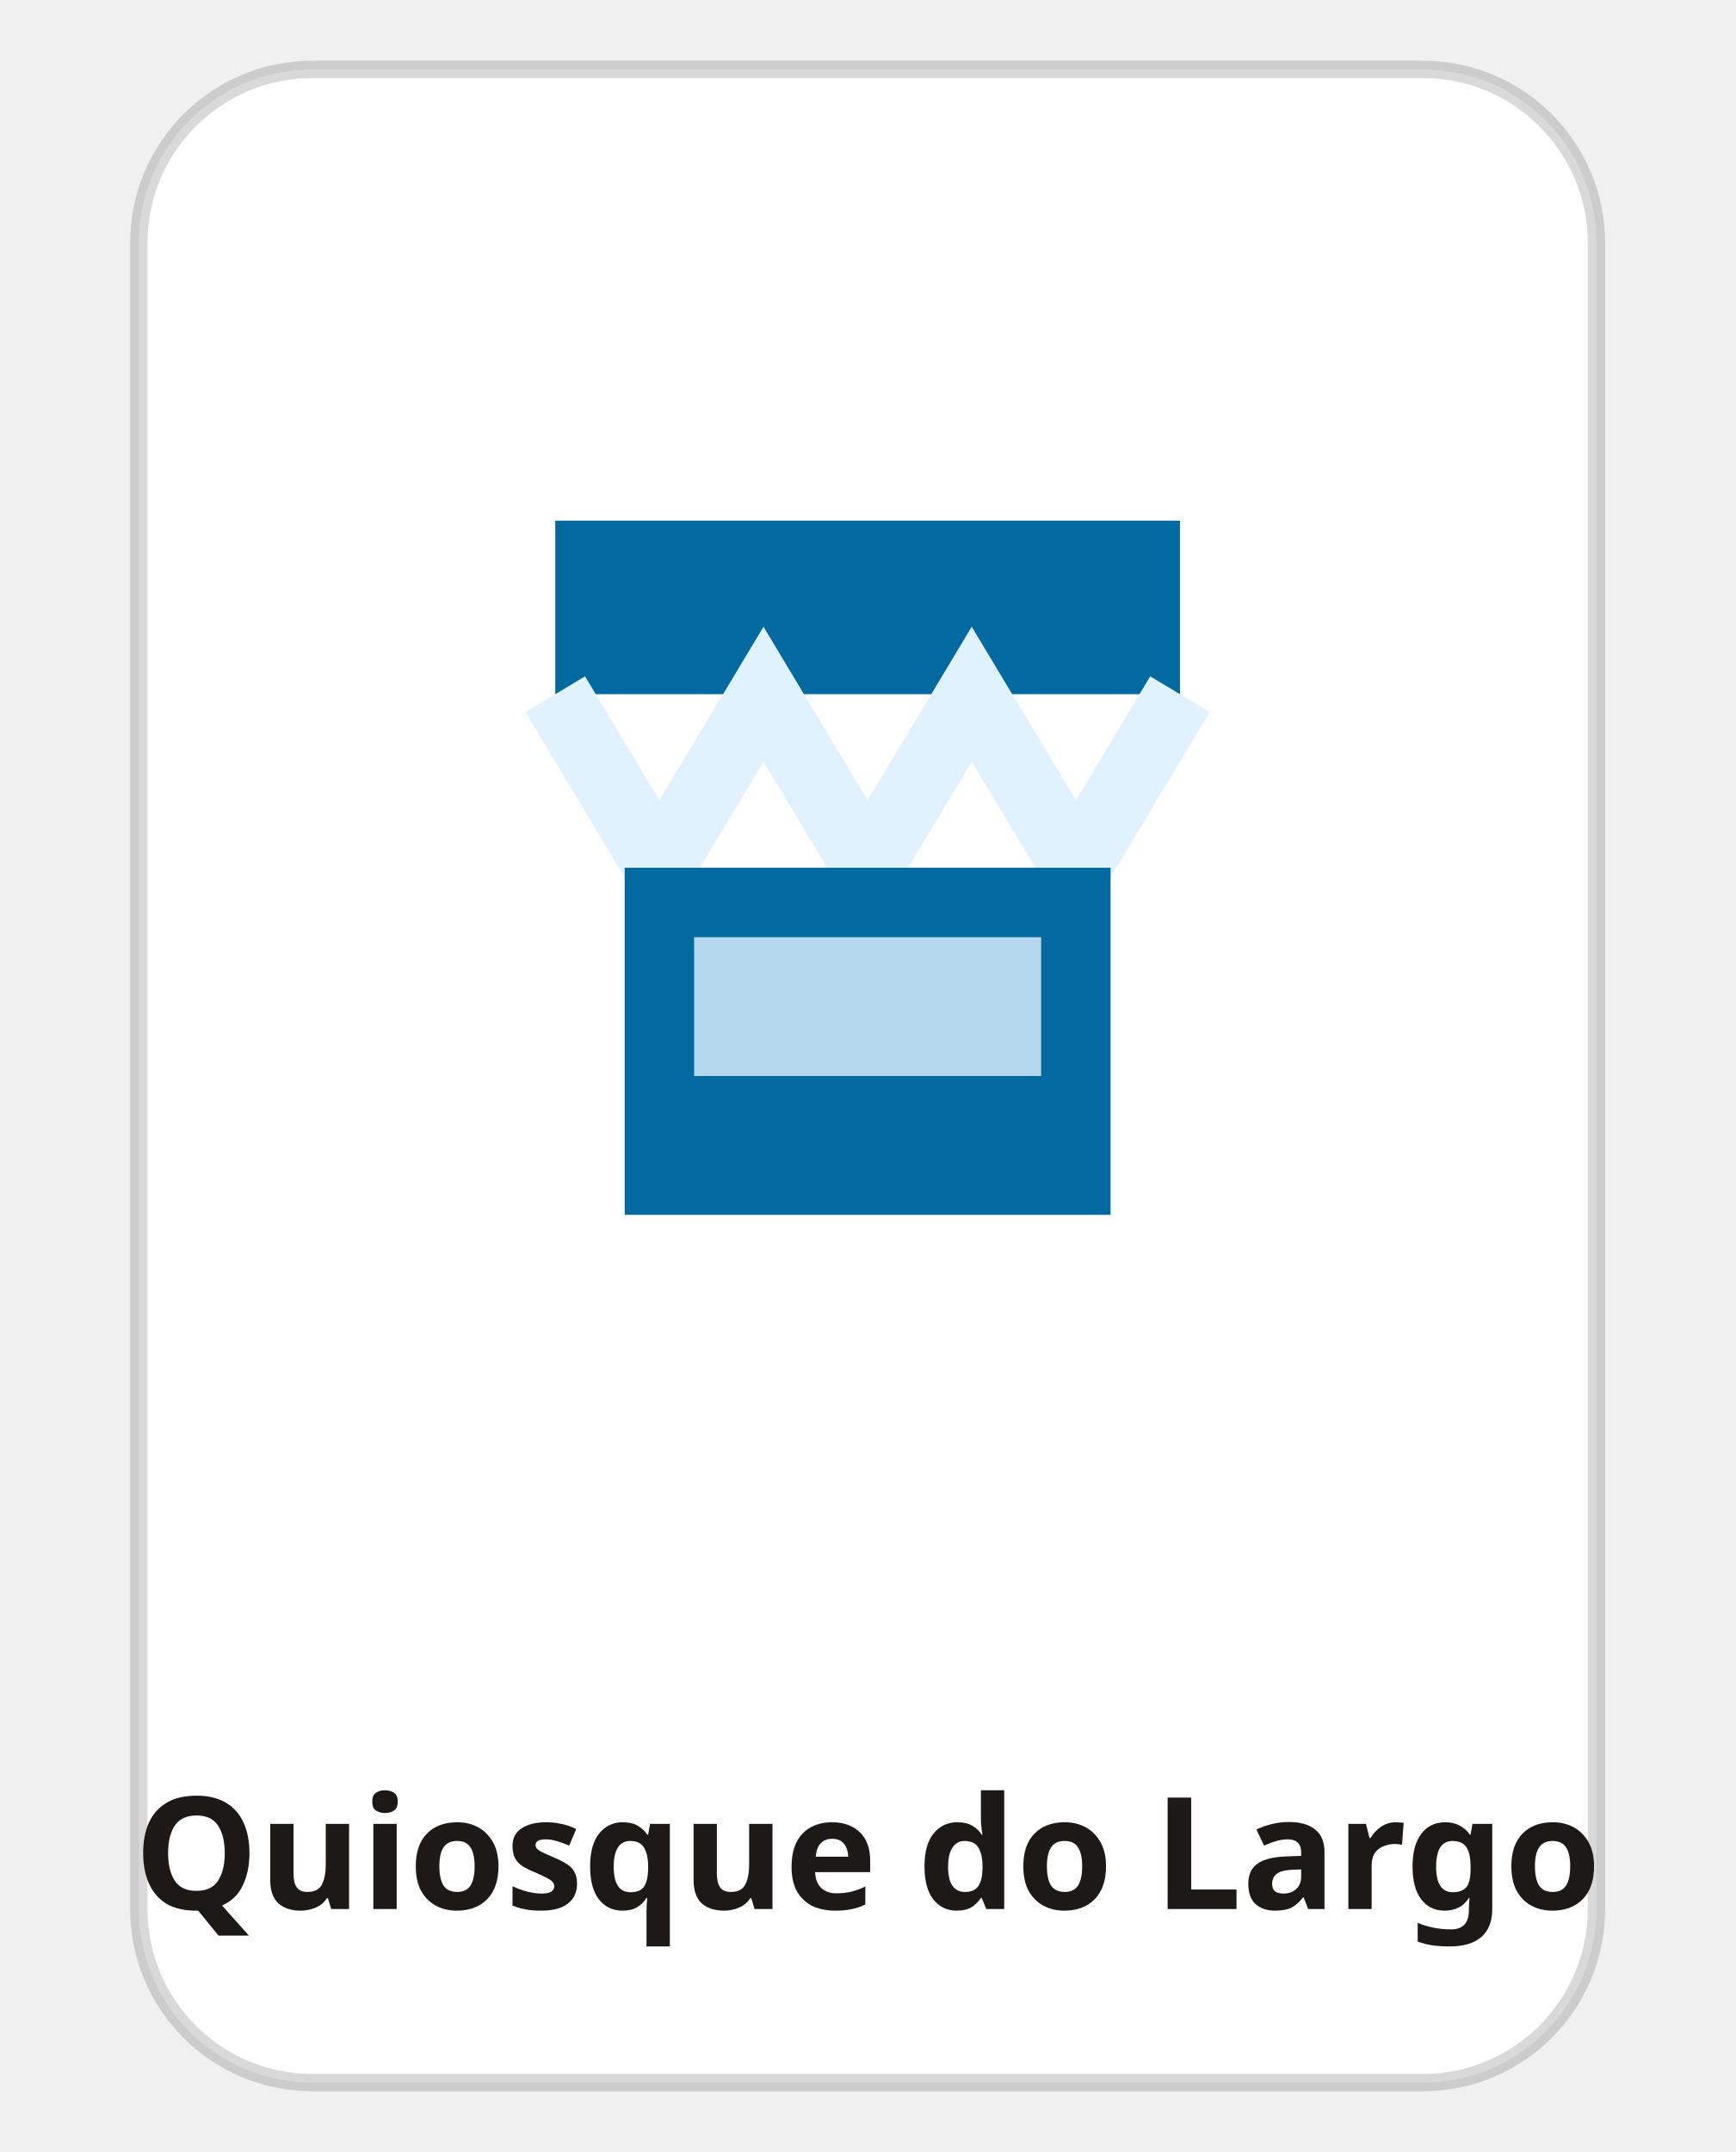
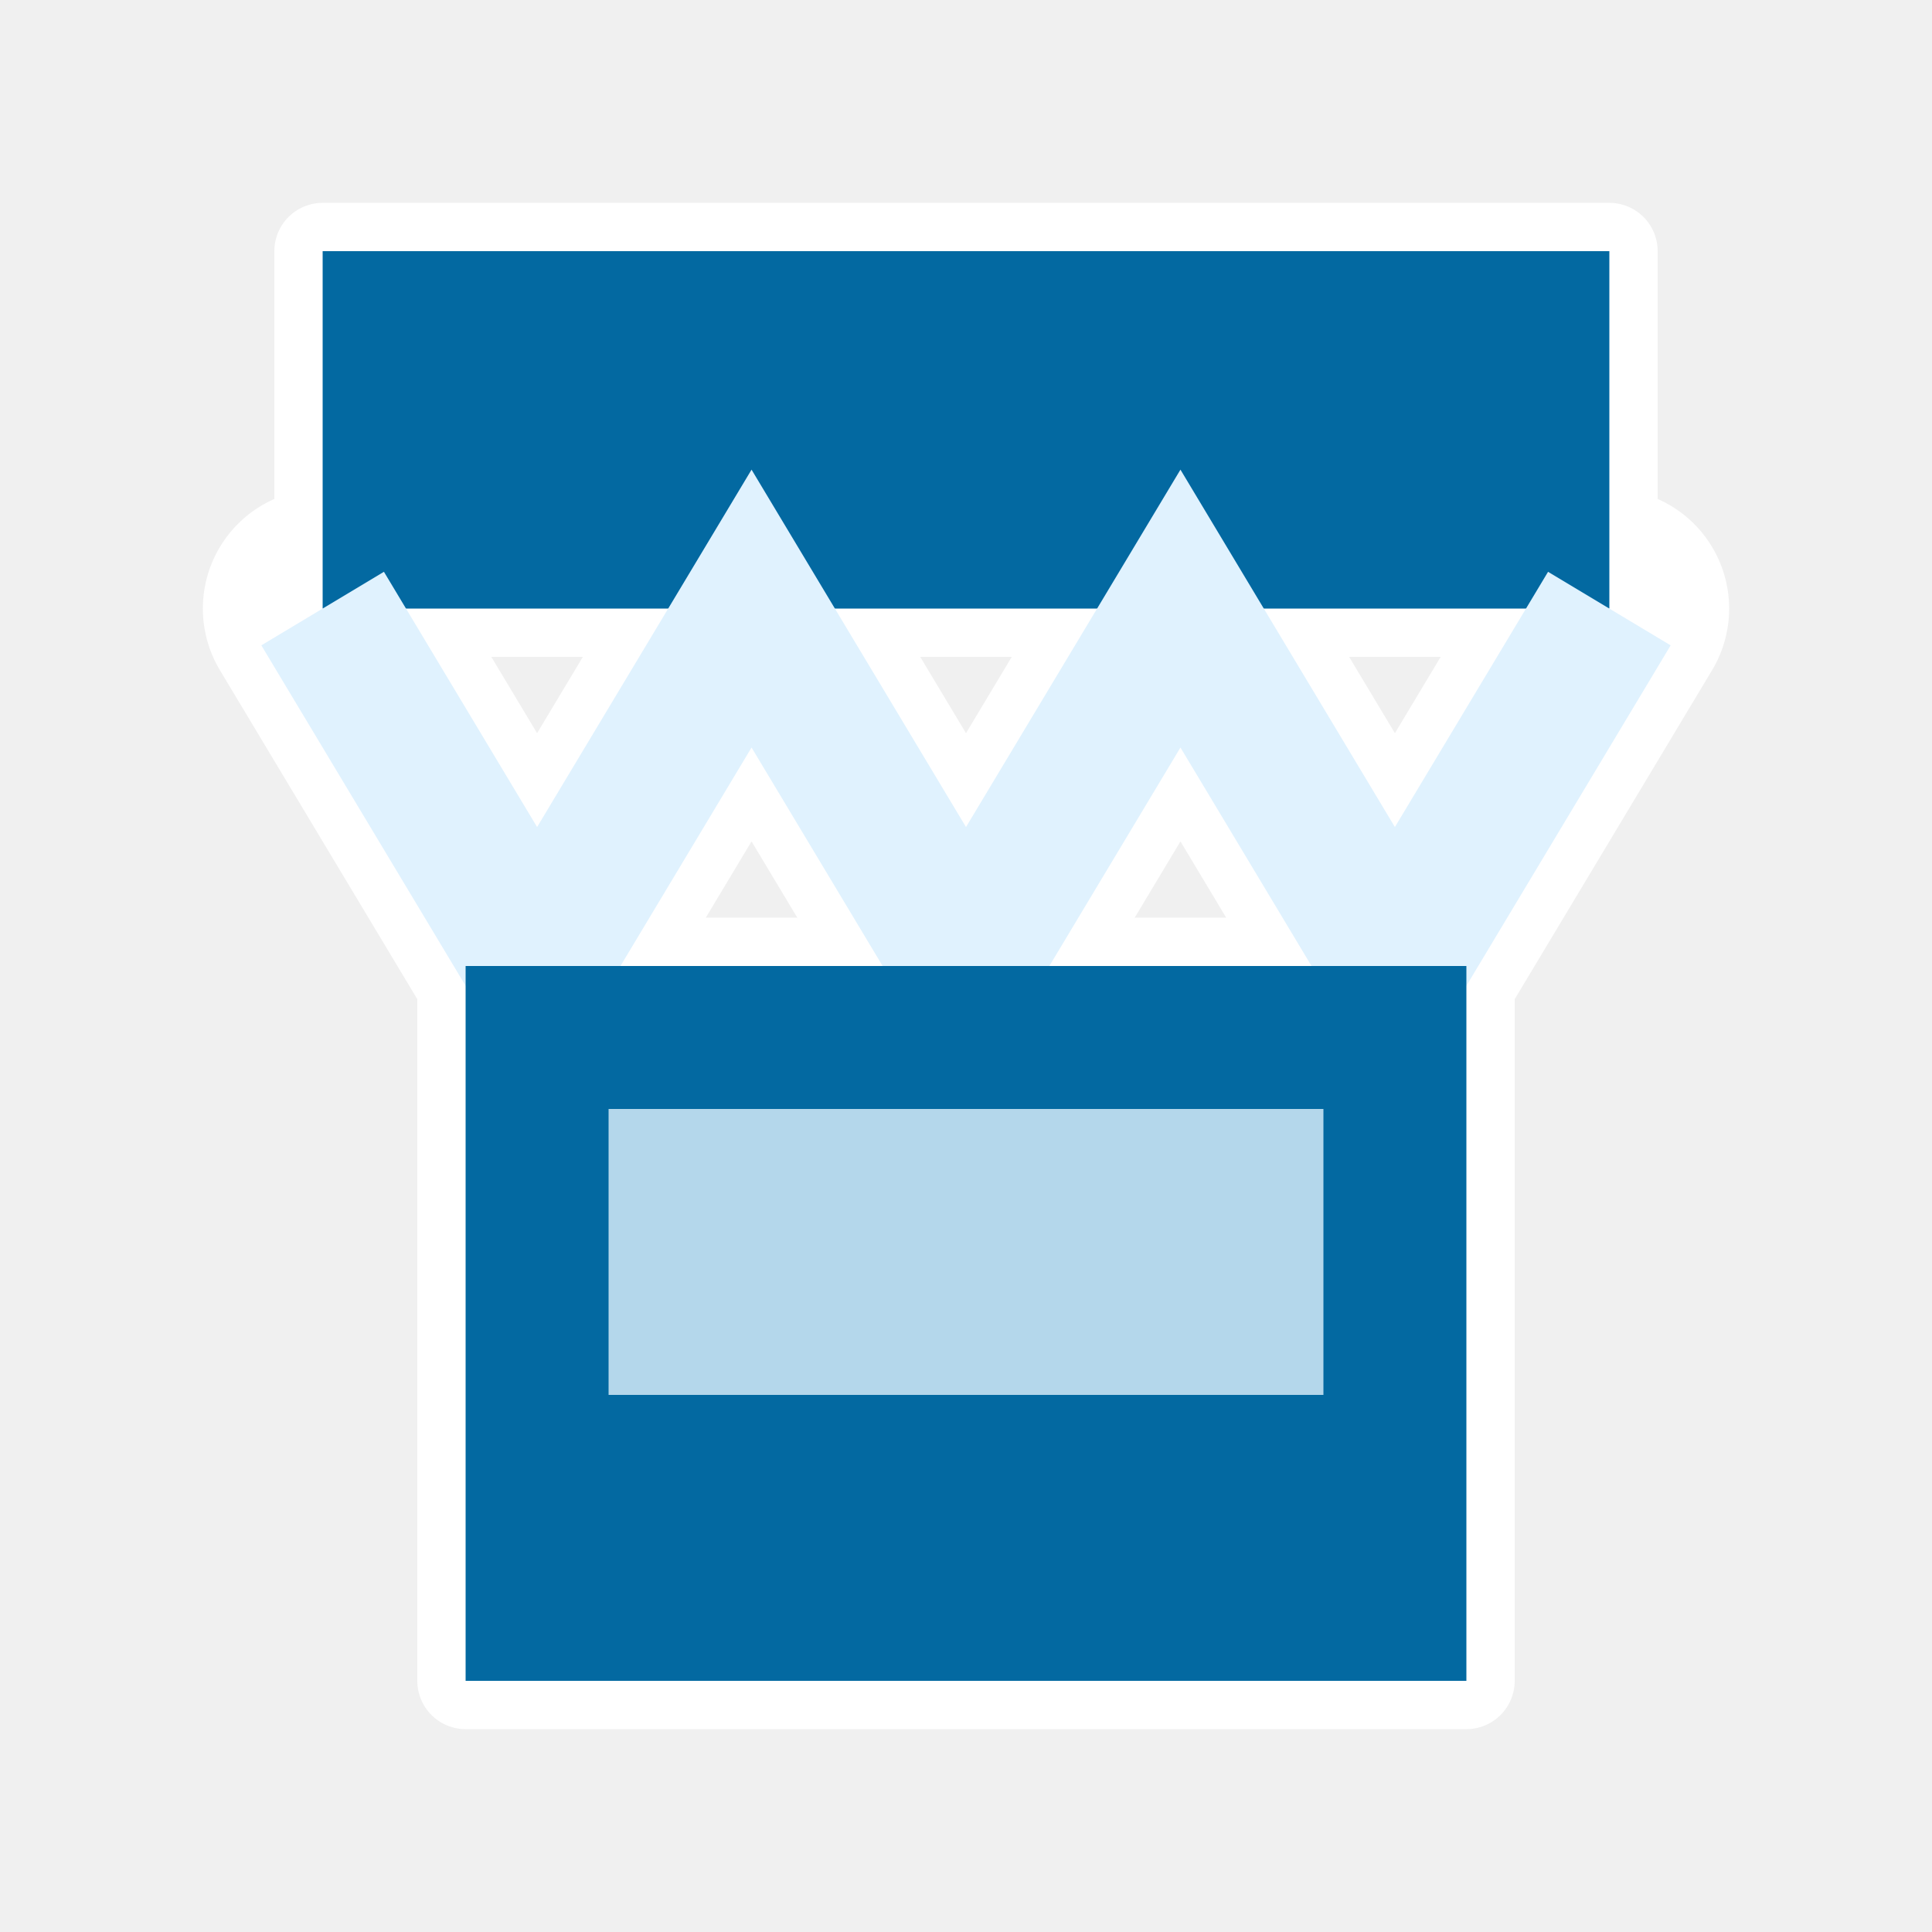
- <svg xmlns="http://www.w3.org/2000/svg" viewBox="0 0 100 124" role="img" aria-label="Quiosque do Largo">
-   <rect x="8" y="4" width="84" height="116" rx="10" fill="#ffffff" stroke="#000000" stroke-opacity="0.15" />
-   <rect x="32" y="30" width="36" height="10" fill="#0369a1" />
-   <path d="M32,40 L38,50 L44,40 L50,50 L56,40 L62,50 L68,40" fill="none" stroke="#e0f2fe" stroke-width="4" />
-   <rect x="36" y="50" width="28" height="20" fill="#0369a1" />
-   <rect x="40" y="54" width="20" height="8" fill="#e0f2fe" opacity="0.8" />
-   <text x="50" y="110" text-anchor="middle" font-family="system-ui,sans-serif" font-size="9" font-weight="800" fill="#1c1917" textLength="80" lengthAdjust="spacingAndGlyphs">Quiosque do Largo</text>
+ <svg xmlns="http://www.w3.org/2000/svg" viewBox="0 0 100 100" role="img" aria-label="Quiosque do Largo">
+   <g transform="translate(-42.50,-42.50) scale(1.85)">
+     <g data-halo="1" fill="#fff">
+       <rect x="32" y="30" width="36" height="10" fill="#fff" stroke="#fff" stroke-width="2.703" stroke-linejoin="round" stroke-linecap="round" />
+       <path d="M32,40 L38,50 L44,40 L50,50 L56,40 L62,50 L68,40" fill="none" stroke="#fff" stroke-width="6.703" stroke-linejoin="round" stroke-linecap="round" />
+       <rect x="36" y="50" width="28" height="20" fill="#fff" stroke="#fff" stroke-width="2.703" stroke-linejoin="round" stroke-linecap="round" />
+       <rect x="40" y="54" width="20" height="8" fill="#fff" stroke="#fff" stroke-width="2.703" stroke-linejoin="round" stroke-linecap="round" />
+     </g>
+     <g data-art="1">
+       <rect x="32" y="30" width="36" height="10" fill="#0369a1" />
+       <path d="M32,40 L38,50 L44,40 L50,50 L56,40 L62,50 L68,40" fill="none" stroke="#e0f2fe" stroke-width="4" />
+       <rect x="36" y="50" width="28" height="20" fill="#0369a1" />
+       <rect x="40" y="54" width="20" height="8" fill="#e0f2fe" opacity="0.8" />
+     </g>
+   </g>
</svg>
